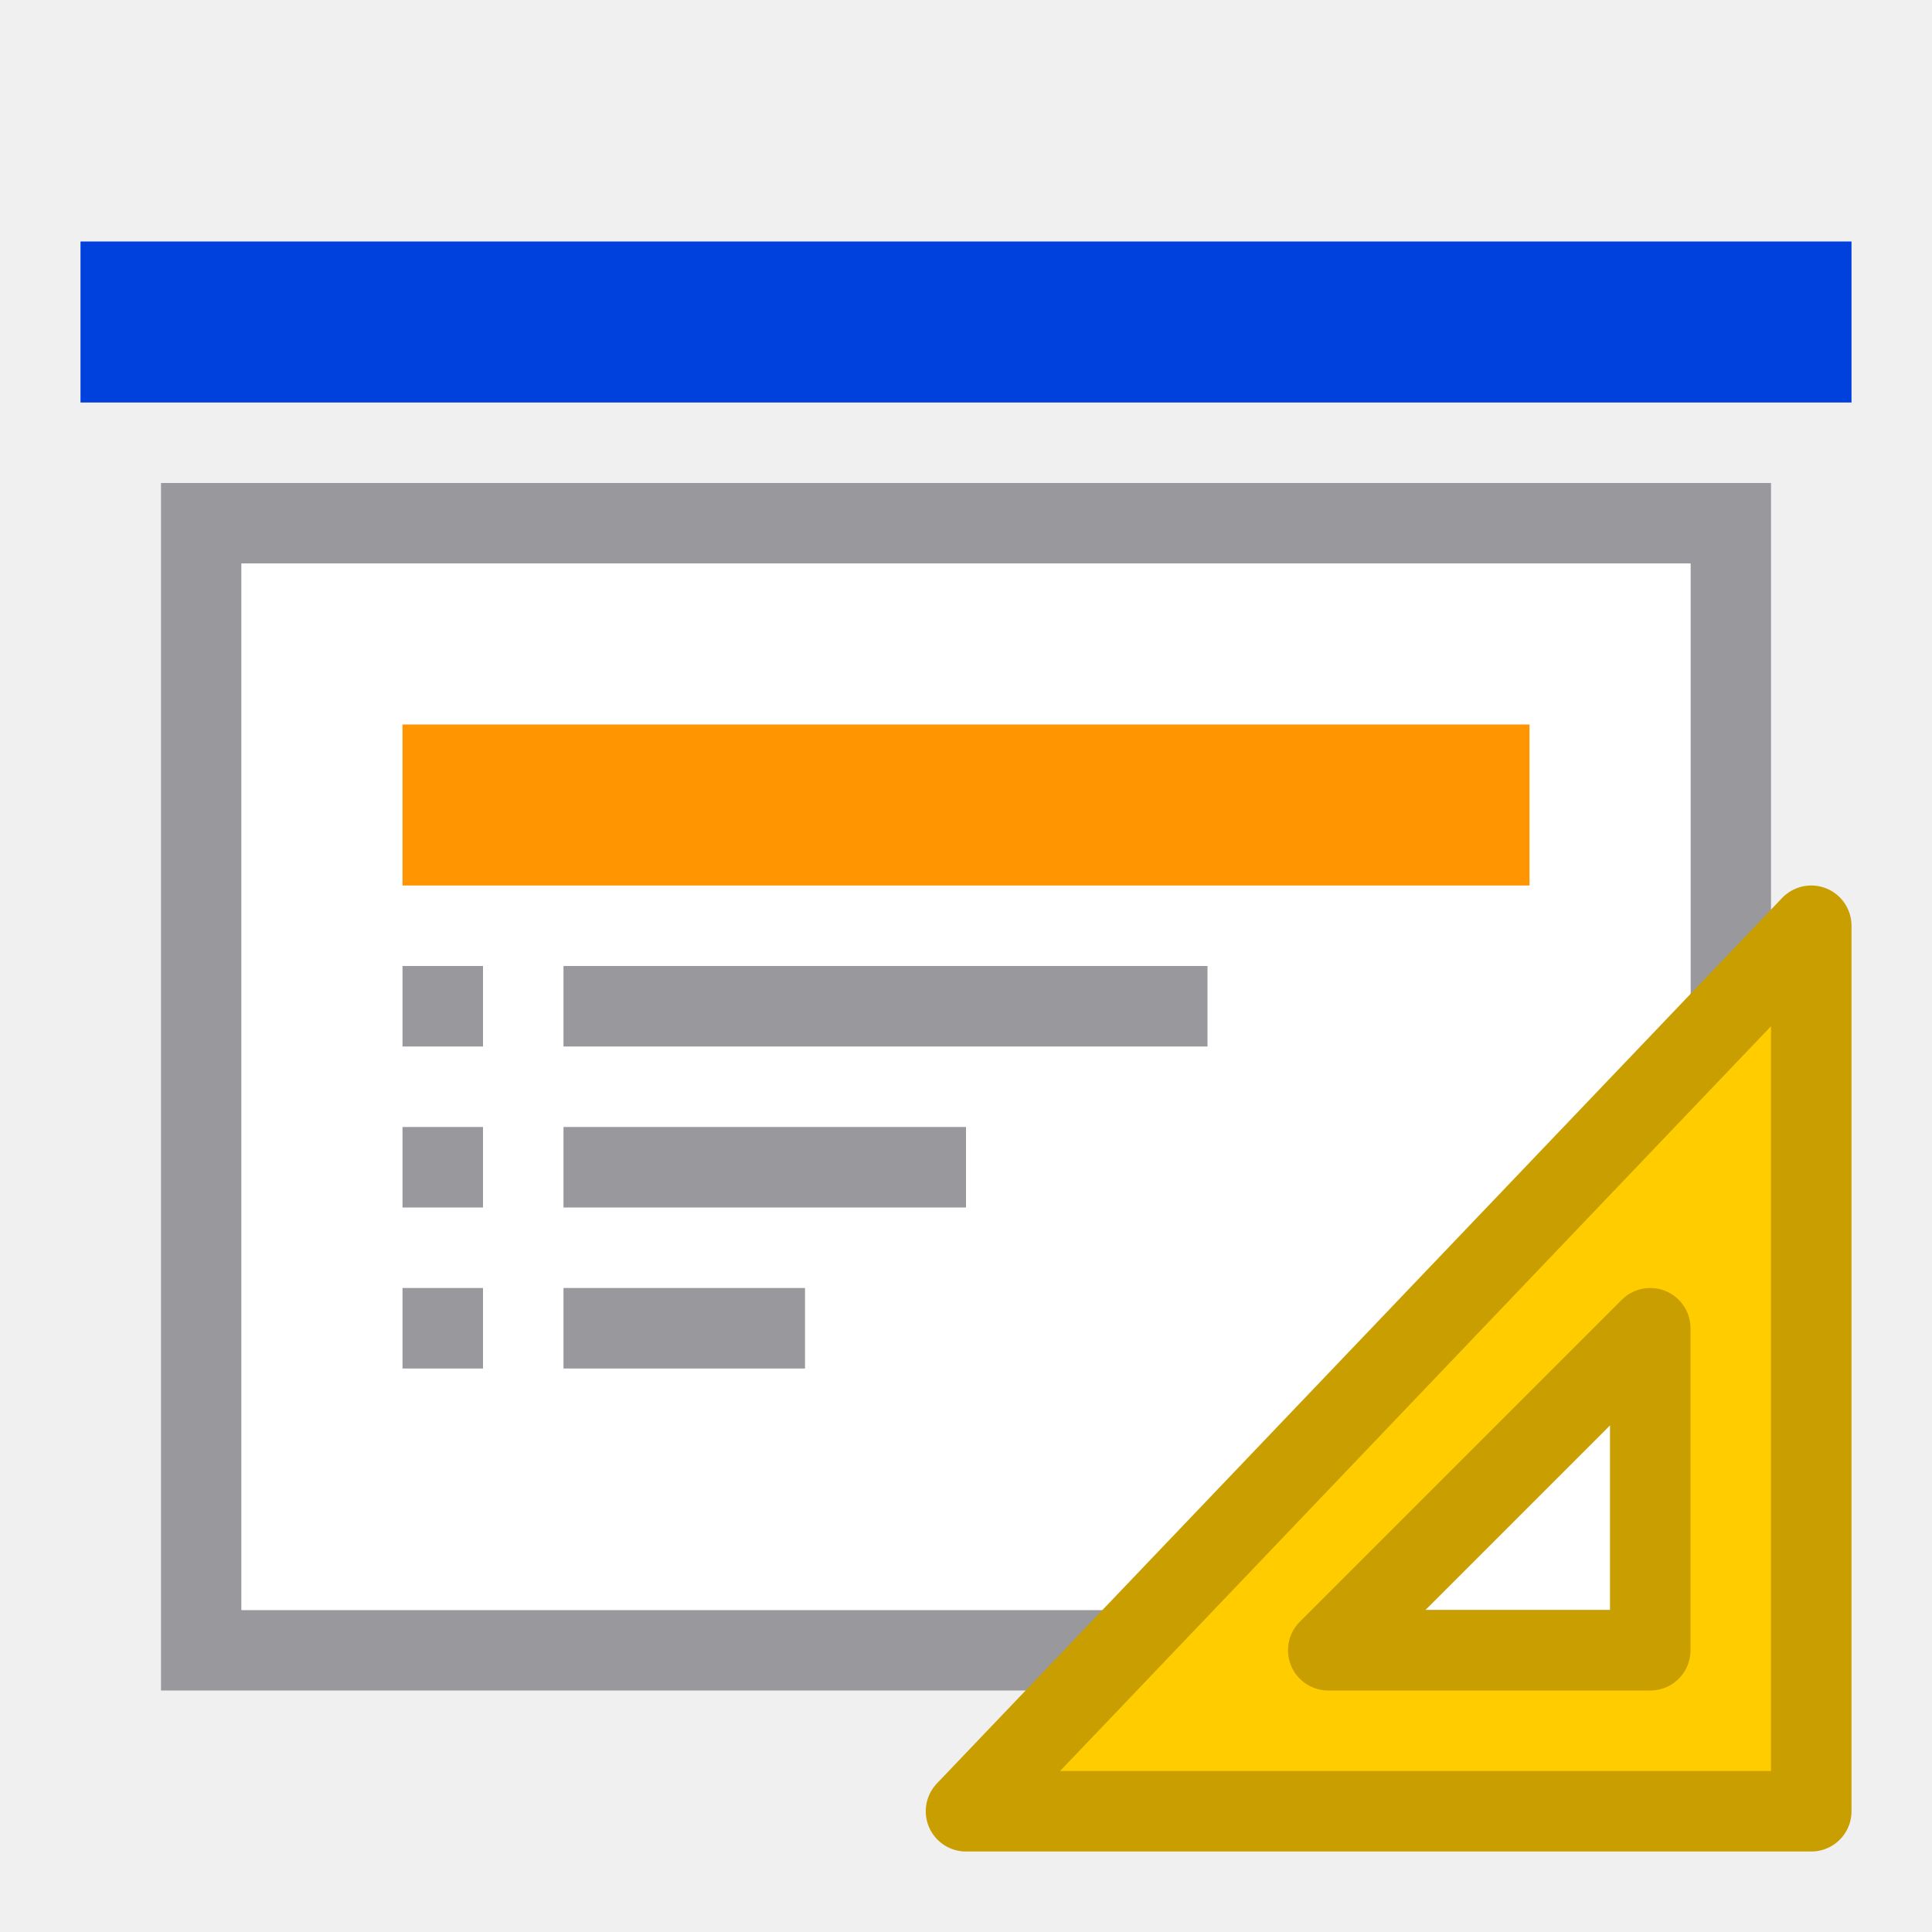
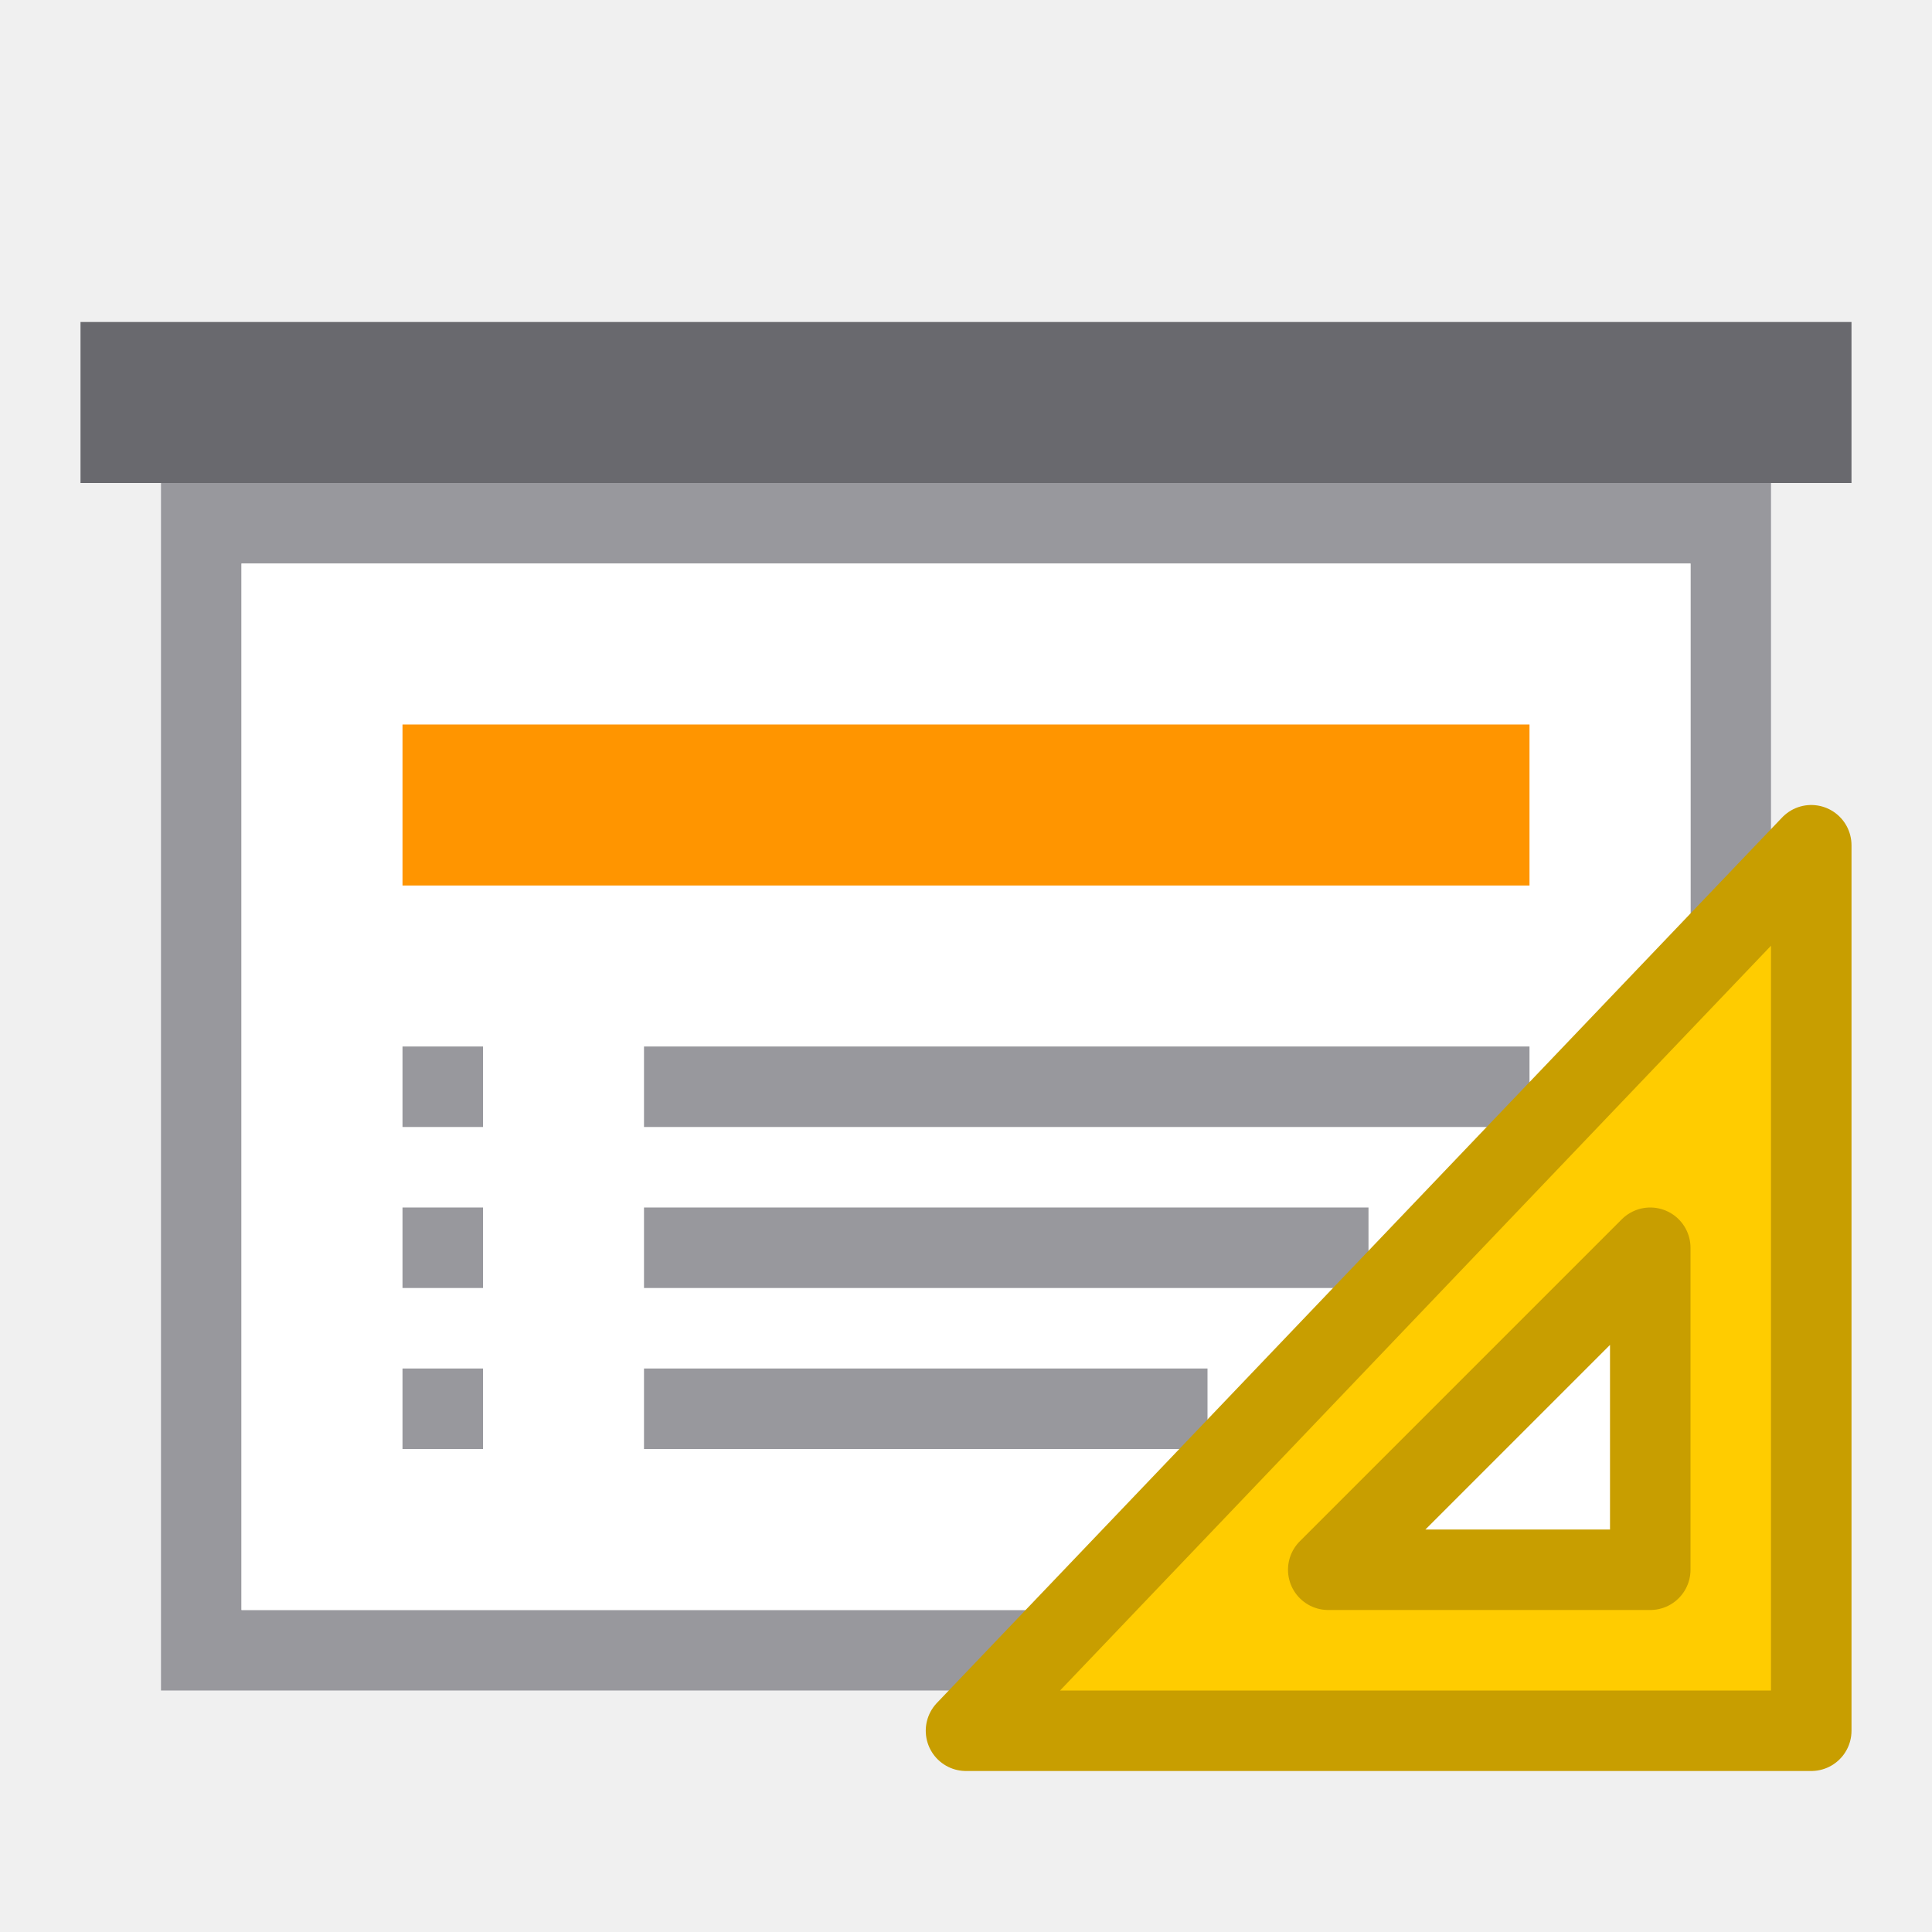
<svg xmlns="http://www.w3.org/2000/svg" viewBox="0 0 24 24">
-   <path d="m2 6v4.586 10.414h20v-10.414-4.586zm1 1h18v4.586 8.414h-18v-8.414z" fill="#98989d" />
-   <path d="m3 7v4.586 8.414h8.414 1.172 8.414v-8.414-4.586z" fill="#fff" />
-   <path d="m1 3h22v2h-22z" fill="#0040dd" />
+   <path d="m2 6v15h19 .5.5v-15zm1 1h18v13h-18z" fill="#98989d" />
+   <path d="m3 7v13h18v-13z" fill="#fff" />
+   <path d="m1 4h22v2h-22z" fill="#69696e" />
  <path d="m5 9h14v2h-14z" fill="#ff9500" />
-   <g fill="#98989d">
+   <g fill="#98989d" transform="translate(0 1)">
    <path d="m5 12h1v1h-1z" />
+     <path d="m5 16h1v1h-1z" />
    <path d="m5 14h1v1h-1z" />
-     <path d="m5 16h1v1h-1z" />
-     <path d="m7 12h8v1h-8z" />
-     <path d="m7 16h3v1h-3z" />
-     <path d="m7 14h5v1h-5z" />
+     <path d="m8 12h11v1h-11z" />
+     <path d="m8 16h7v1h-7z" />
+     <path d="m8 14h9v1h-9z" />
  </g>
-   <path d="m22.5 11.5-10.5 11h10.5zm-2 5v4h-4z" fill="#fc0" fill-rule="evenodd" stroke="#c89e00" stroke-linecap="round" stroke-linejoin="round" />
+   <path d="m22.5 10.5-10.5 11h10.5zm-2 5v4h-4z" fill="#fc0" fill-rule="evenodd" stroke="#c89e00" stroke-linecap="round" stroke-linejoin="round" />
</svg>
